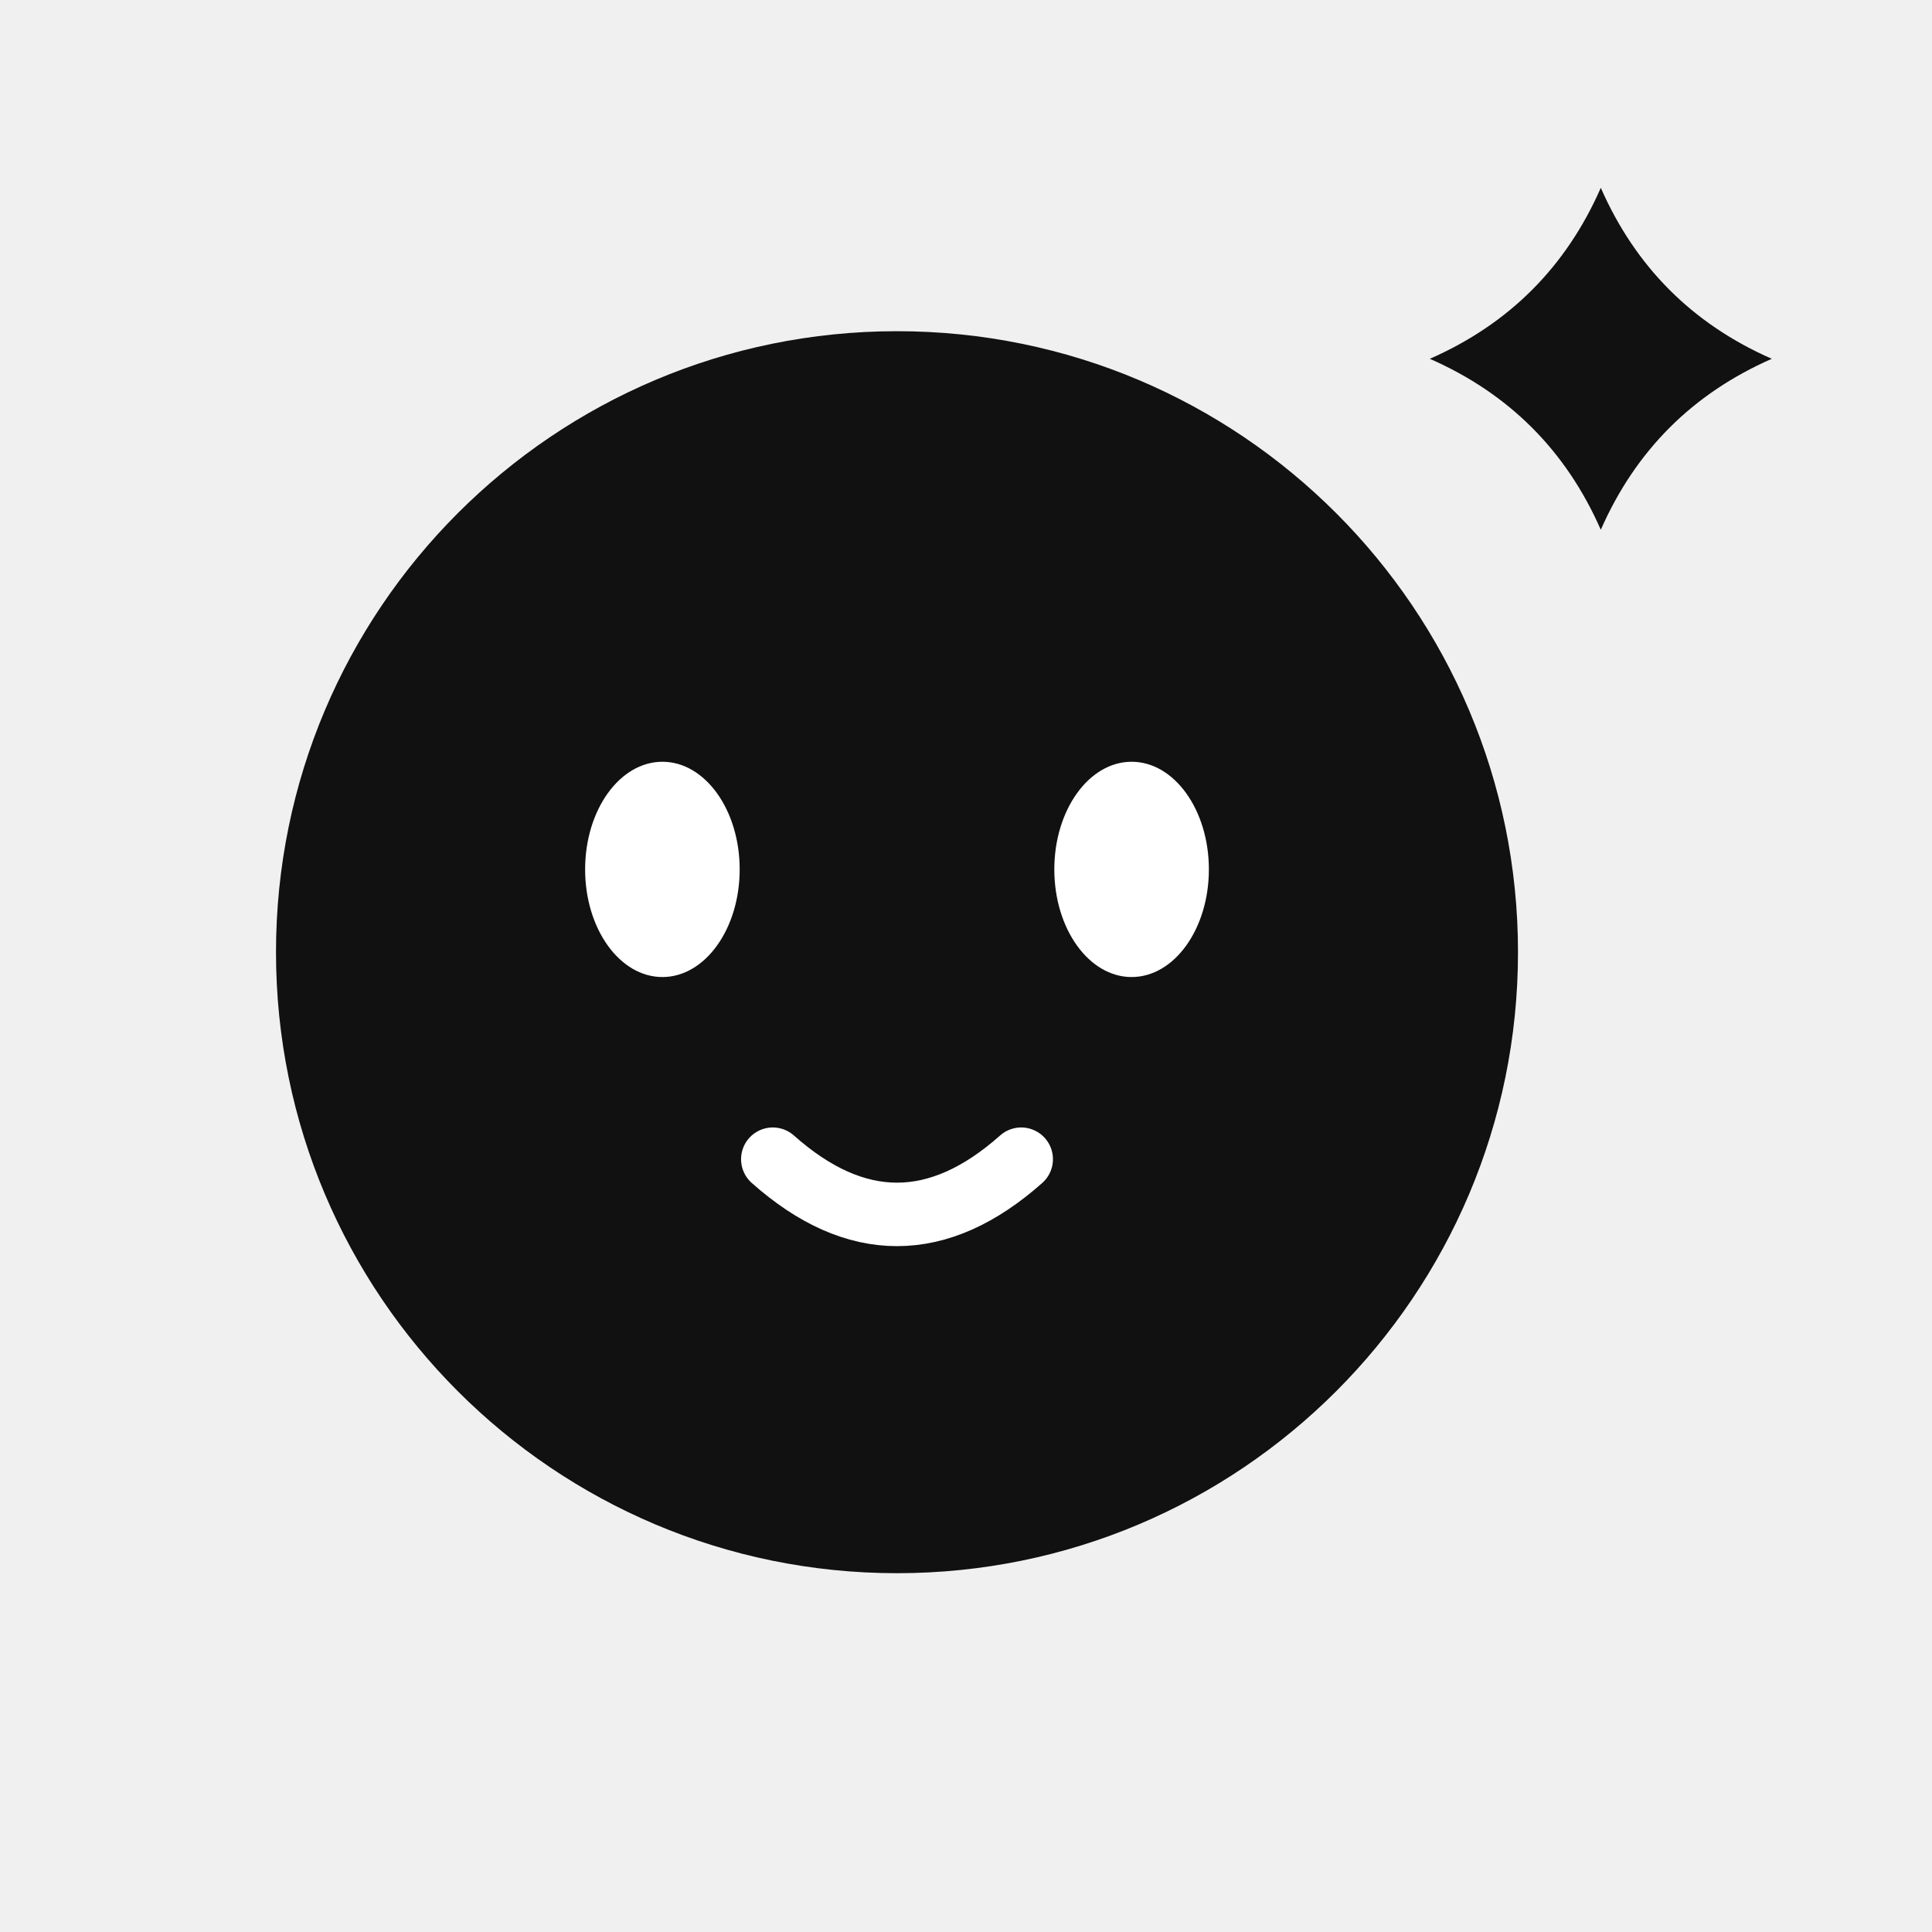
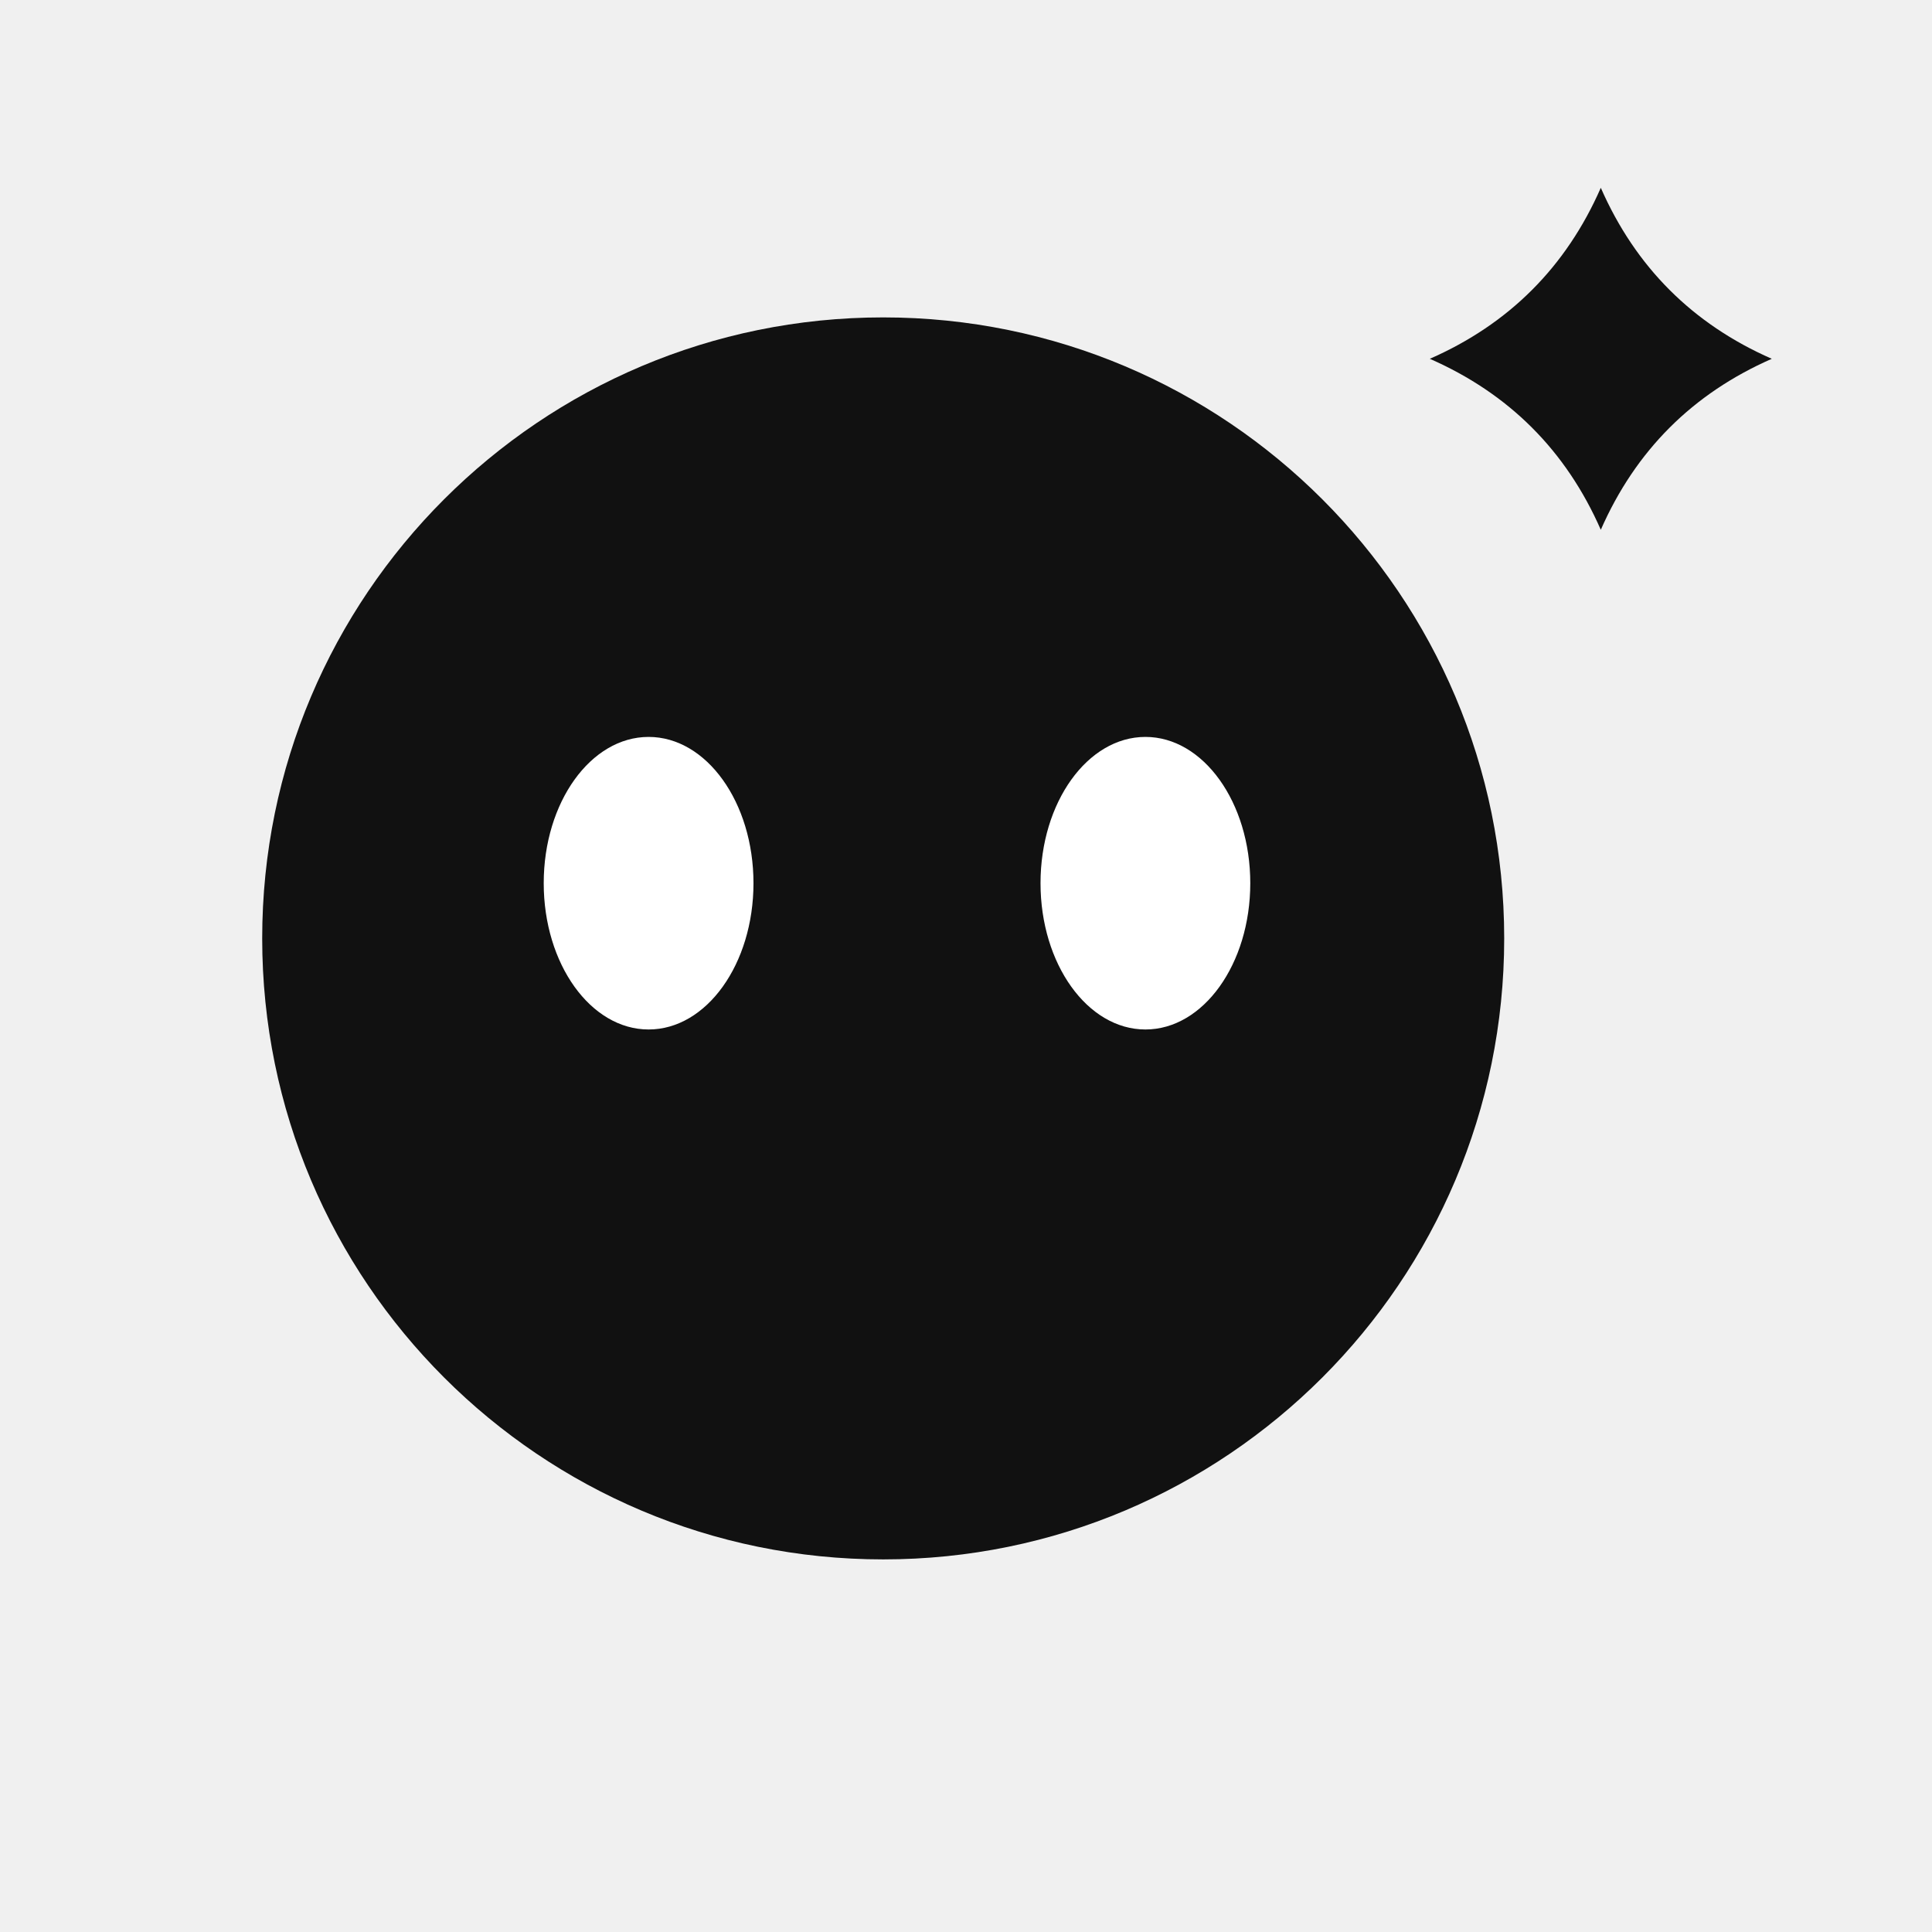
<svg xmlns="http://www.w3.org/2000/svg" viewBox="0 0 140 140" width="280" height="280">
-   <circle cx="65" cy="69" r="45" fill="#111111" />
-   <ellipse cx="48" cy="63" rx="5.6" ry="7.8" fill="#ffffff" />
-   <ellipse cx="82" cy="63" rx="5.6" ry="7.8" fill="#ffffff" />
-   <path d="M56,84 Q65,92 74,84" fill="none" stroke="#ffffff" stroke-width="4.6" stroke-linecap="round" />
+   <circle cx="64" cy="68" r="45" fill="#111111" />
+   <ellipse cx="47" cy="64" rx="7.6" ry="10.6" fill="#ffffff" />
+   <ellipse cx="83" cy="64" rx="7.6" ry="10.6" fill="#ffffff" />
  <g transform="translate(116,26) scale(0.105)" fill="#111111">
    <path d="M0,-118 Q36,-36 118,0 Q36,36 0,118 Q-36,36 -118,0 Q-36,-36 0,-118 Z" />
  </g>
</svg>
